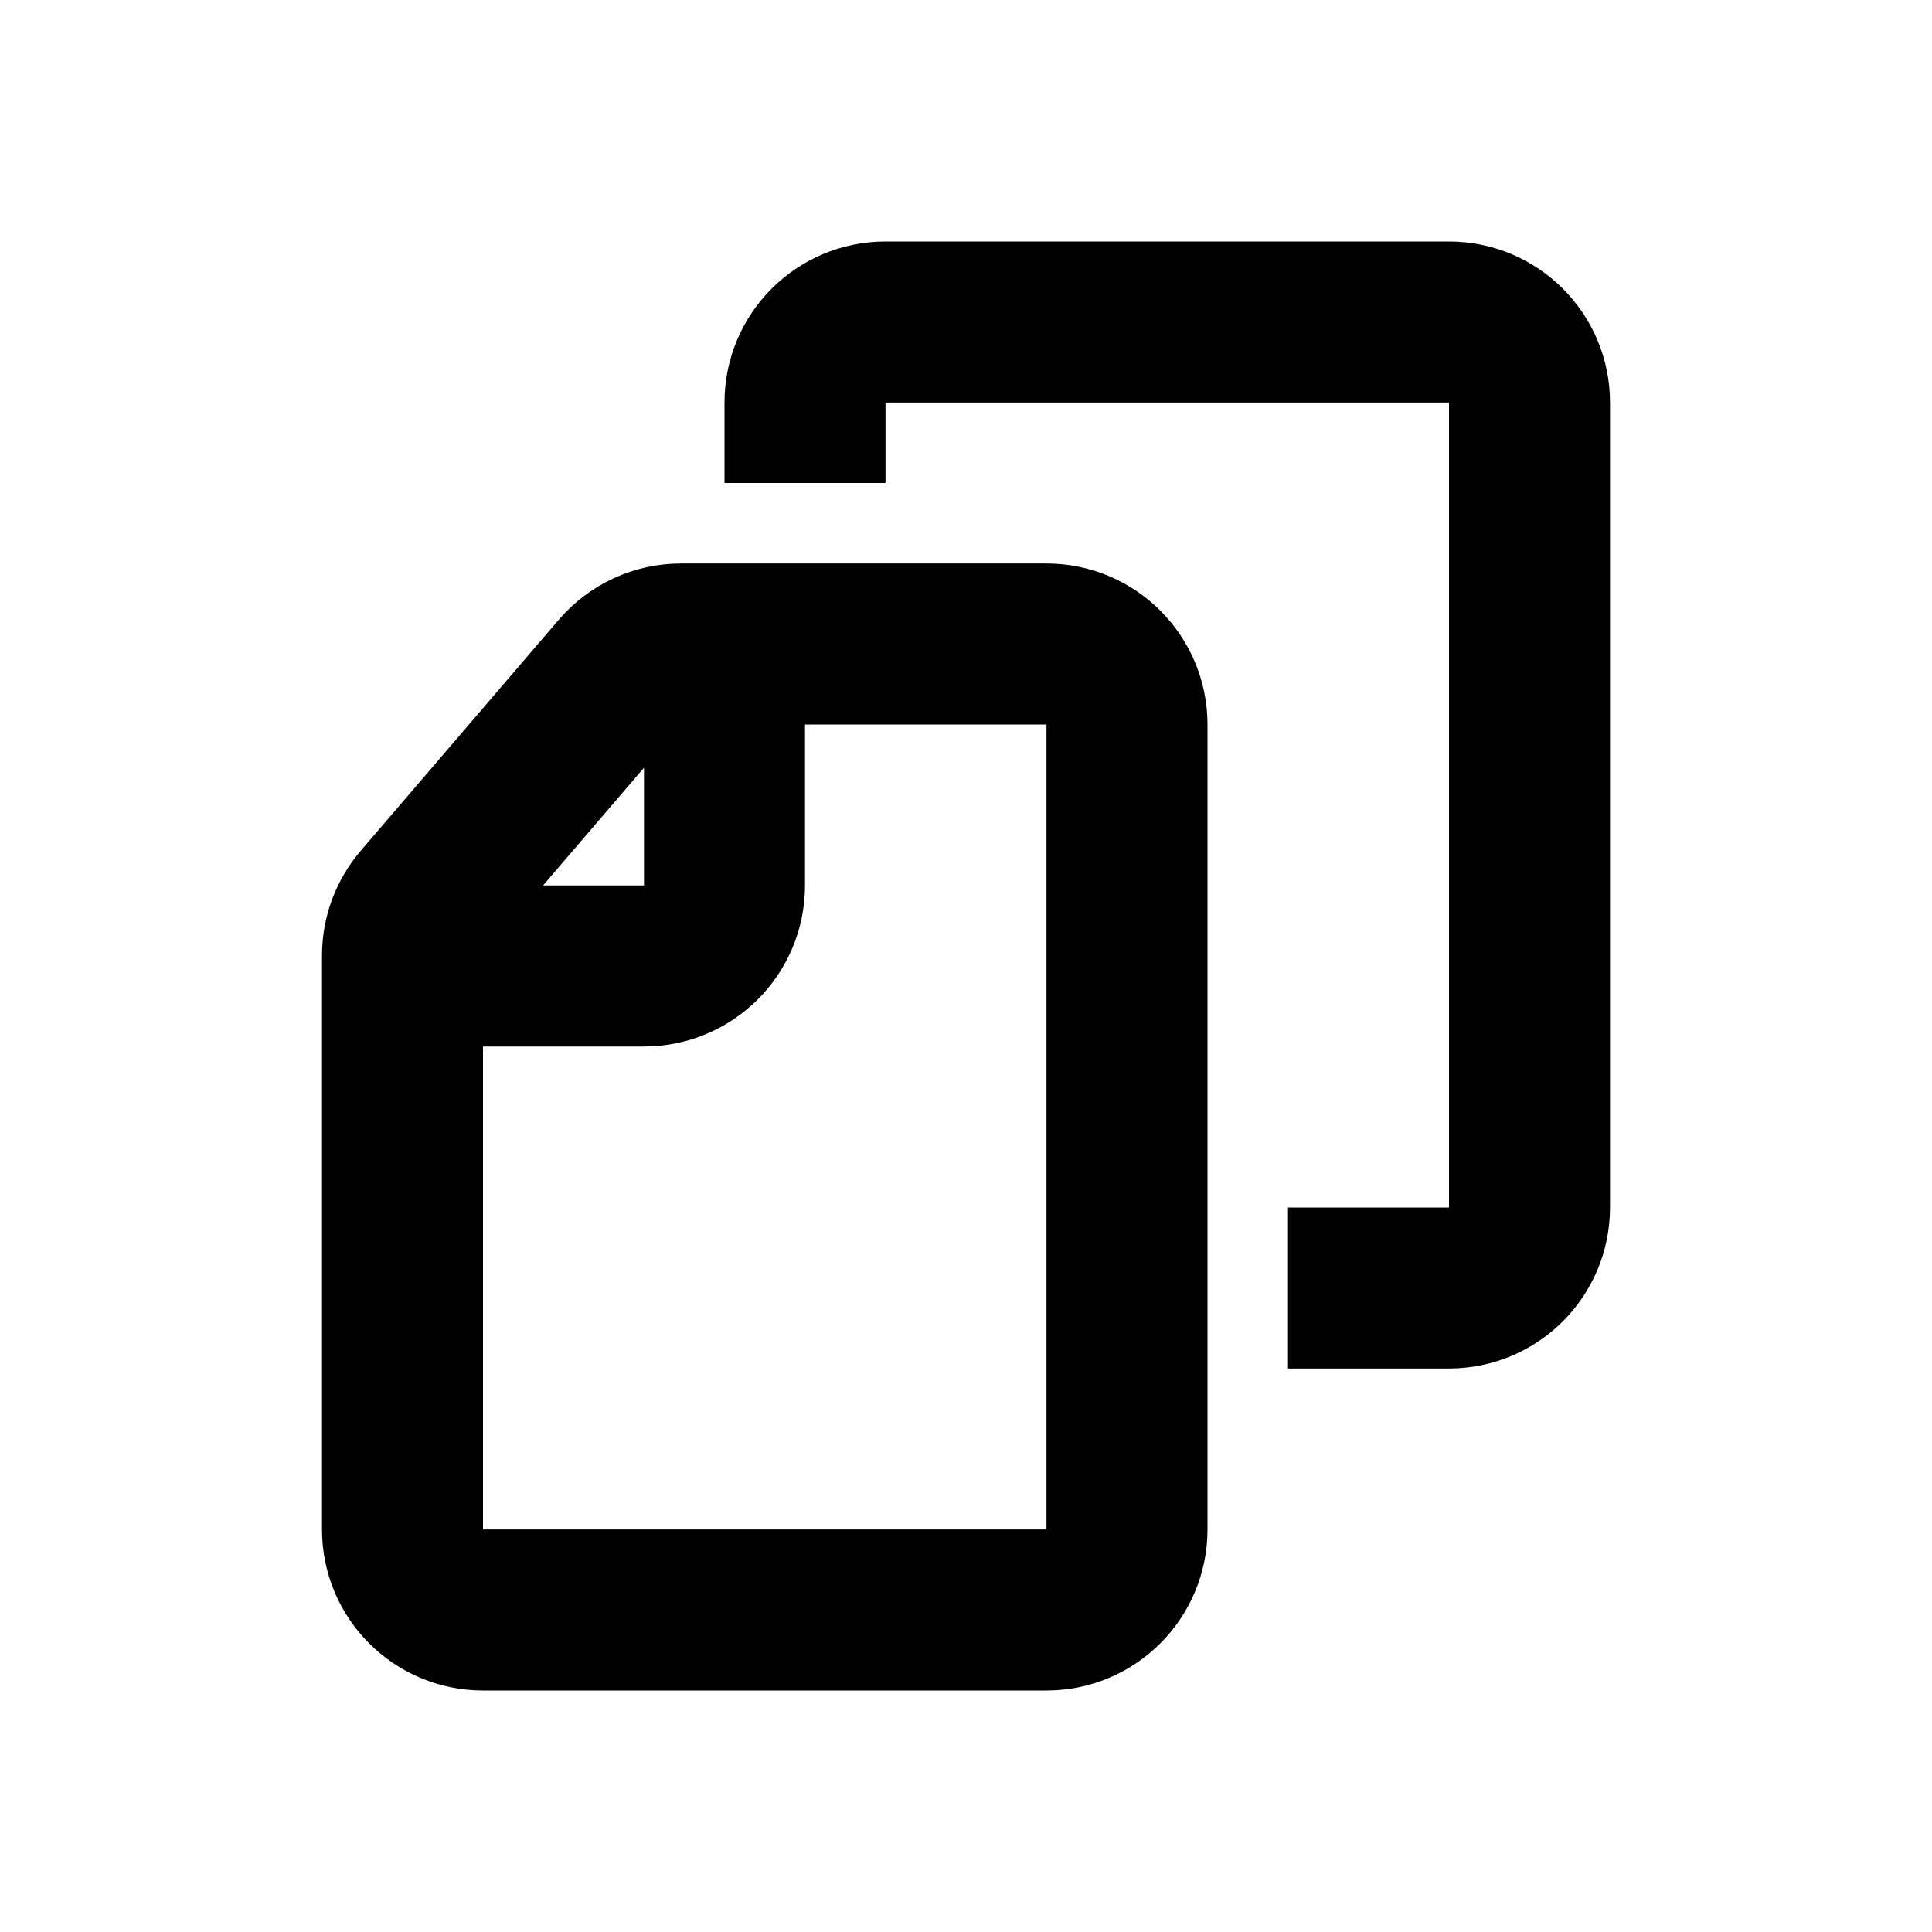
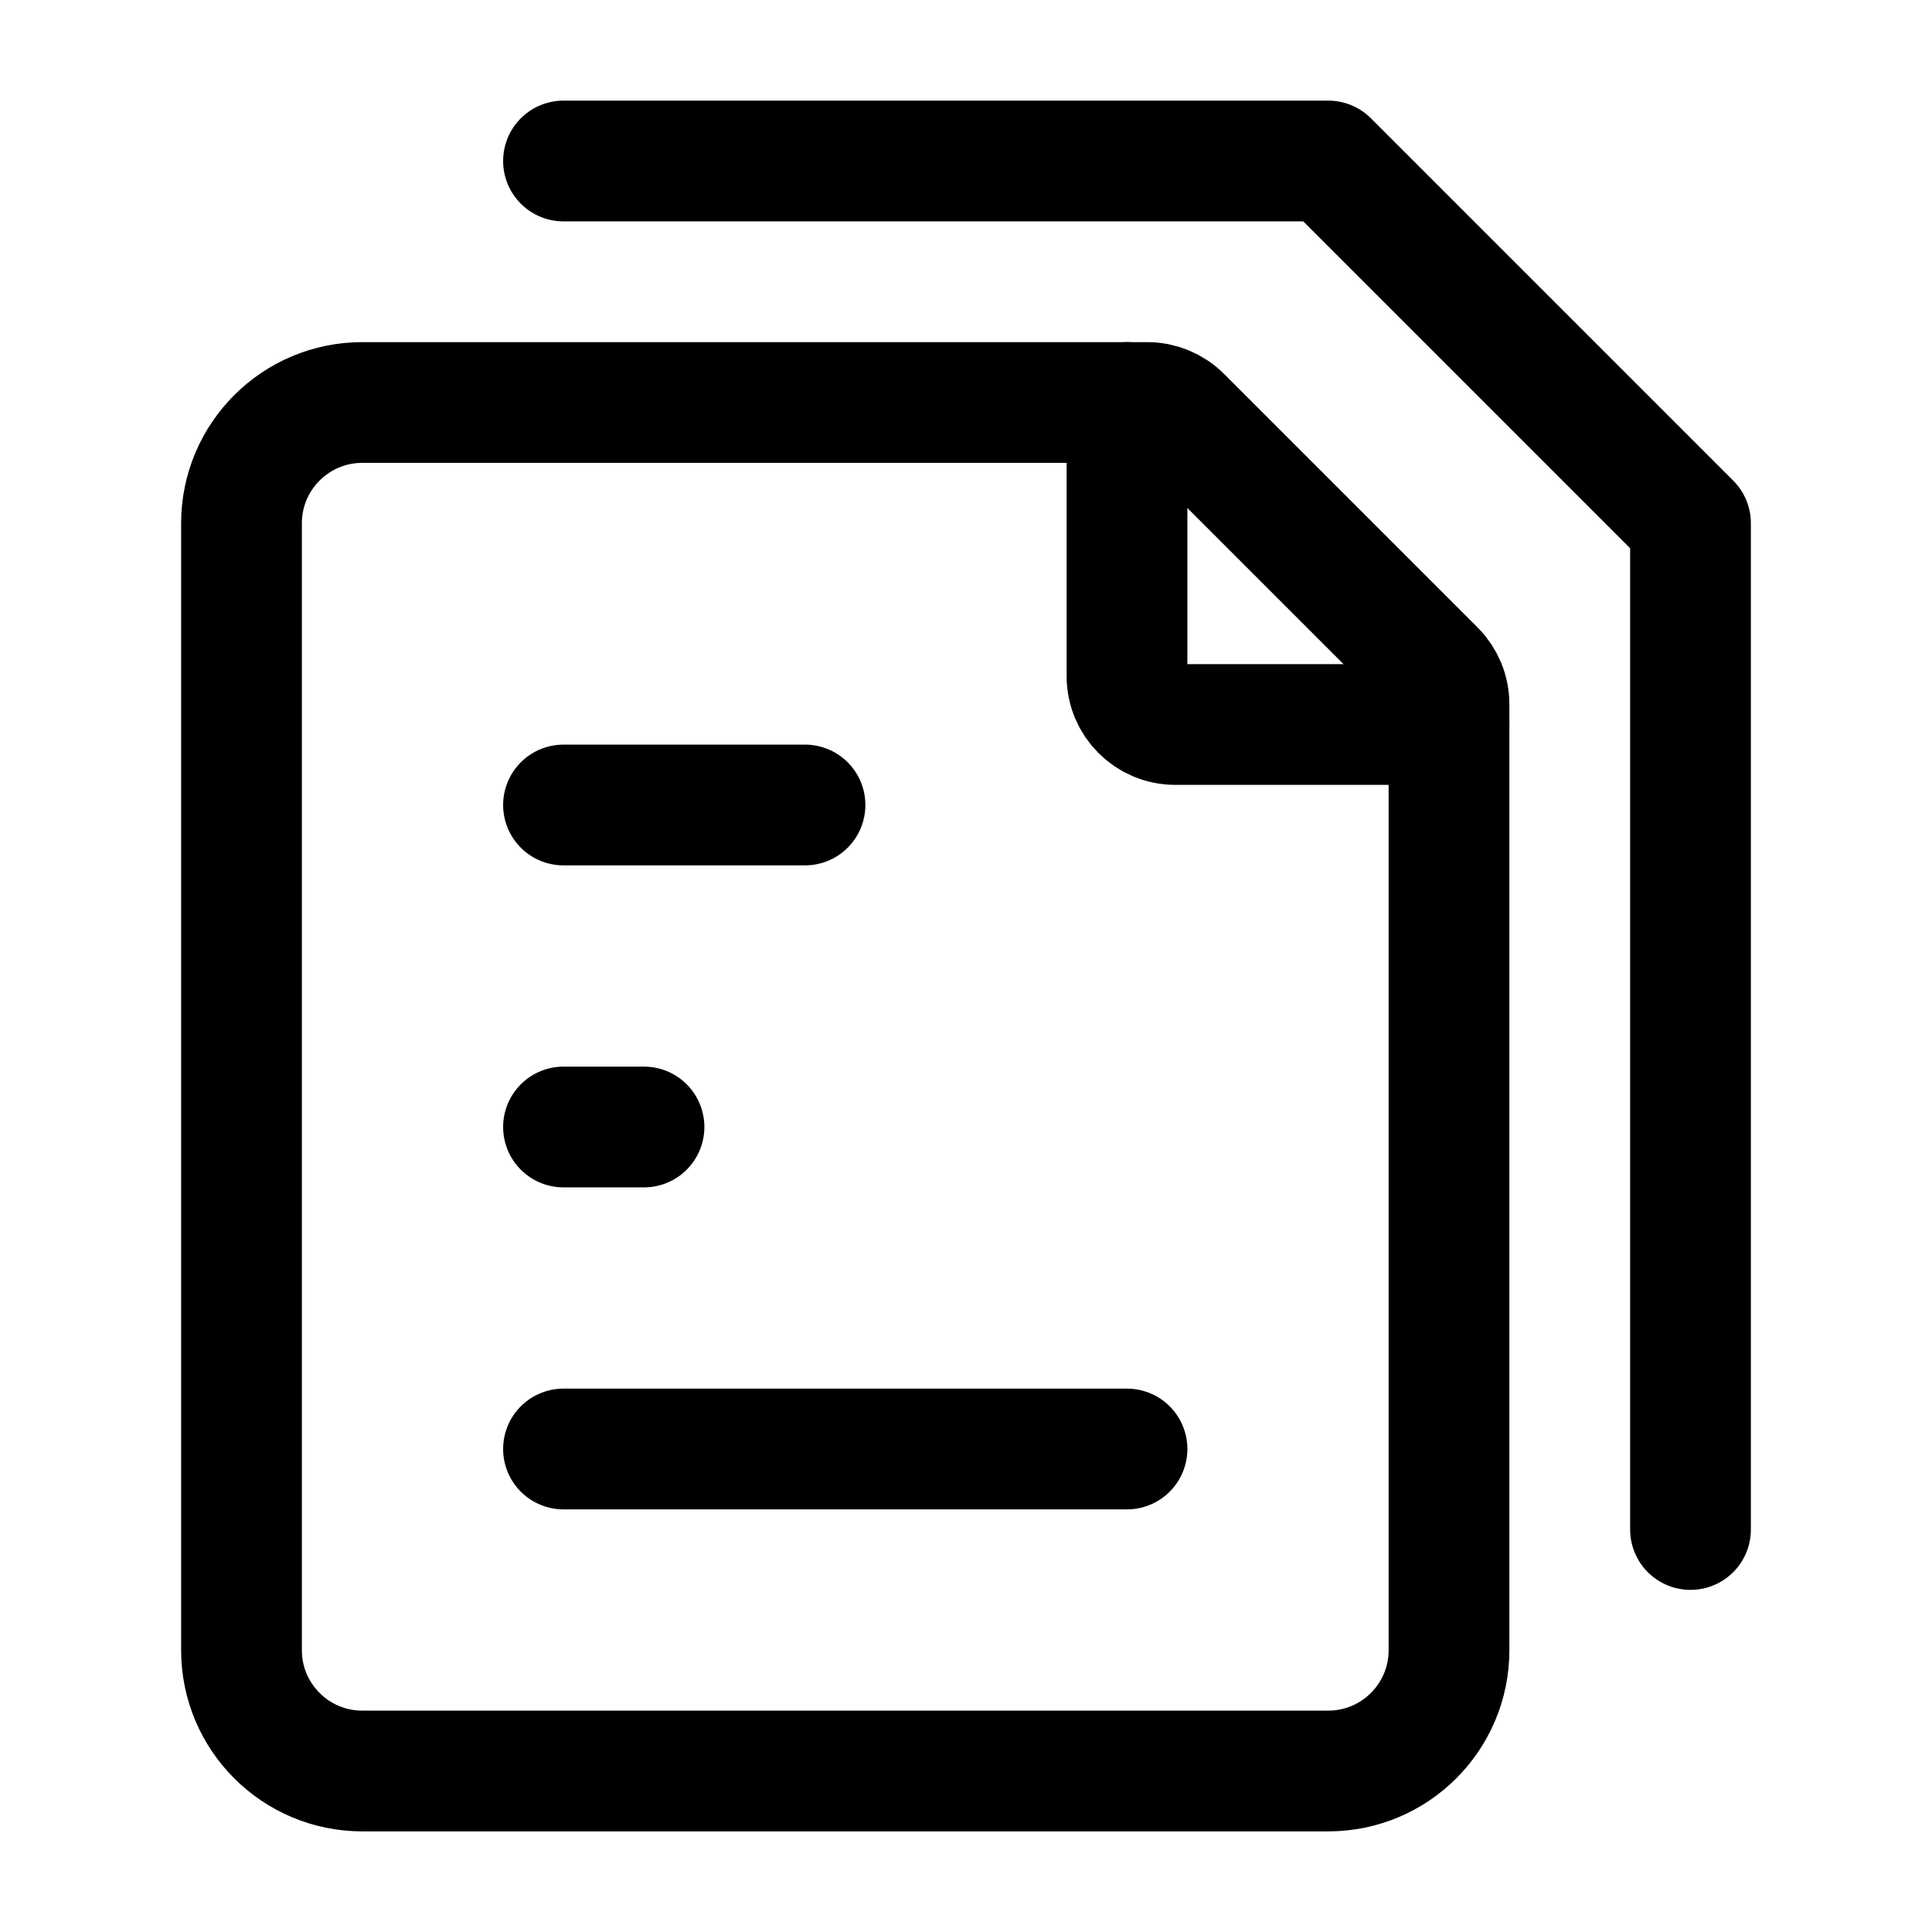
- <svg xmlns="http://www.w3.org/2000/svg" aria-hidden="true" width="24" height="24" fill="none" viewBox="0 0 24 24">
-   <path stroke="currentColor" stroke-linejoin="round" stroke-width="2" d="M9 8v3a1 1 0 0 1-1 1H5m11 4h2a1 1 0 0 0 1-1V5a1 1 0 0 0-1-1h-7a1 1 0 0 0-1 1v1m4 3v10a1 1 0 0 1-1 1H6a1 1 0 0 1-1-1v-7.13a1 1 0 0 1 .24-.65L7.7 8.35A1 1 0 0 1 8.46 8H13a1 1 0 0 1 1 1Z" />
+ <svg xmlns="http://www.w3.org/2000/svg" width="24px" height="24px" viewBox="0 0 24 24" fill="none" color="currentColor">
+   <path d="M7 18H10.5H14" stroke="currentColor" stroke-width="1.5" stroke-linecap="round" stroke-linejoin="round" />
+   <path d="M7 14H7.5H8" stroke="currentColor" stroke-width="1.5" stroke-linecap="round" stroke-linejoin="round" />
+   <path d="M7 10H8.5H10" stroke="currentColor" stroke-width="1.5" stroke-linecap="round" stroke-linejoin="round" />
+   <path d="M7 2L16.5 2L21 6.5V19" stroke="currentColor" stroke-width="1.5" stroke-linecap="round" stroke-linejoin="round" />
+   <path d="M3 20.5V6.5C3 5.672 3.672 5 4.5 5H14.252C14.411 5 14.563 5.063 14.676 5.176L17.824 8.324C17.937 8.437 18 8.589 18 8.749V20.5C18 21.328 17.328 22 16.5 22H4.5C3.672 22 3 21.328 3 20.5Z" stroke="currentColor" stroke-width="1.5" stroke-linecap="round" stroke-linejoin="round" />
+   <path d="M14 5V8.4C14 8.731 14.269 9 14.6 9H18" stroke="currentColor" stroke-width="1.5" stroke-linecap="round" stroke-linejoin="round" />
</svg>
